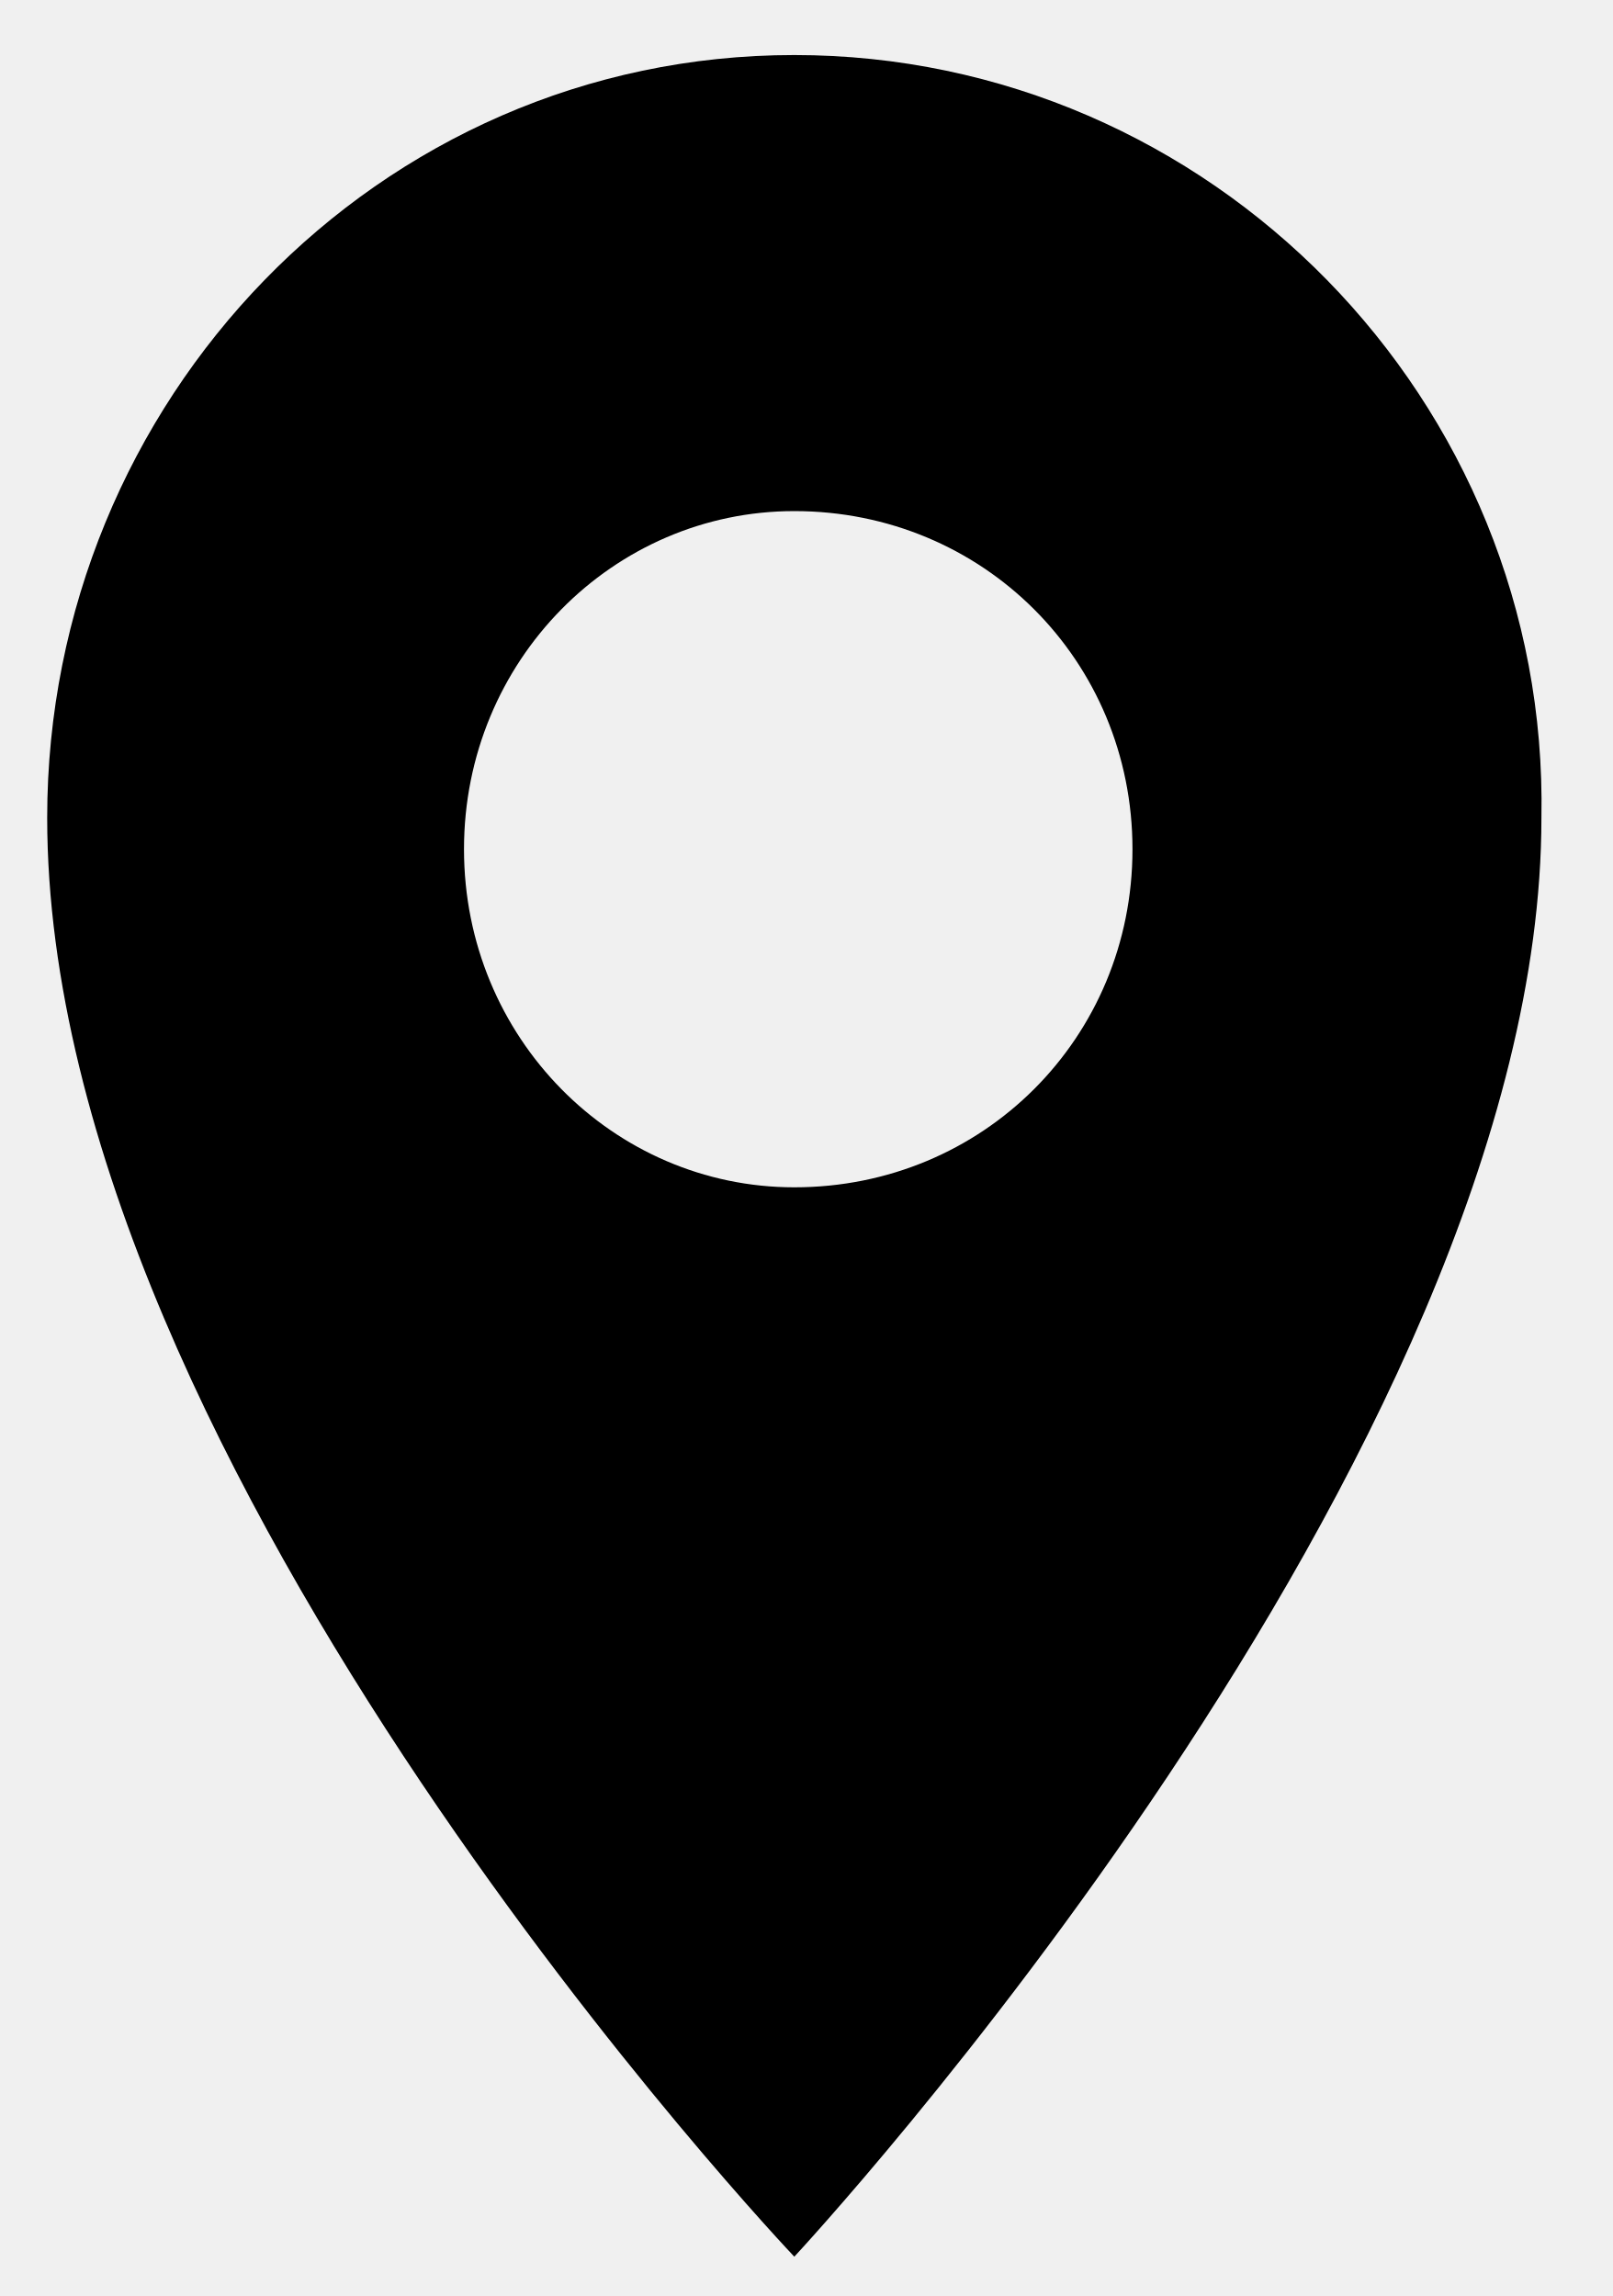
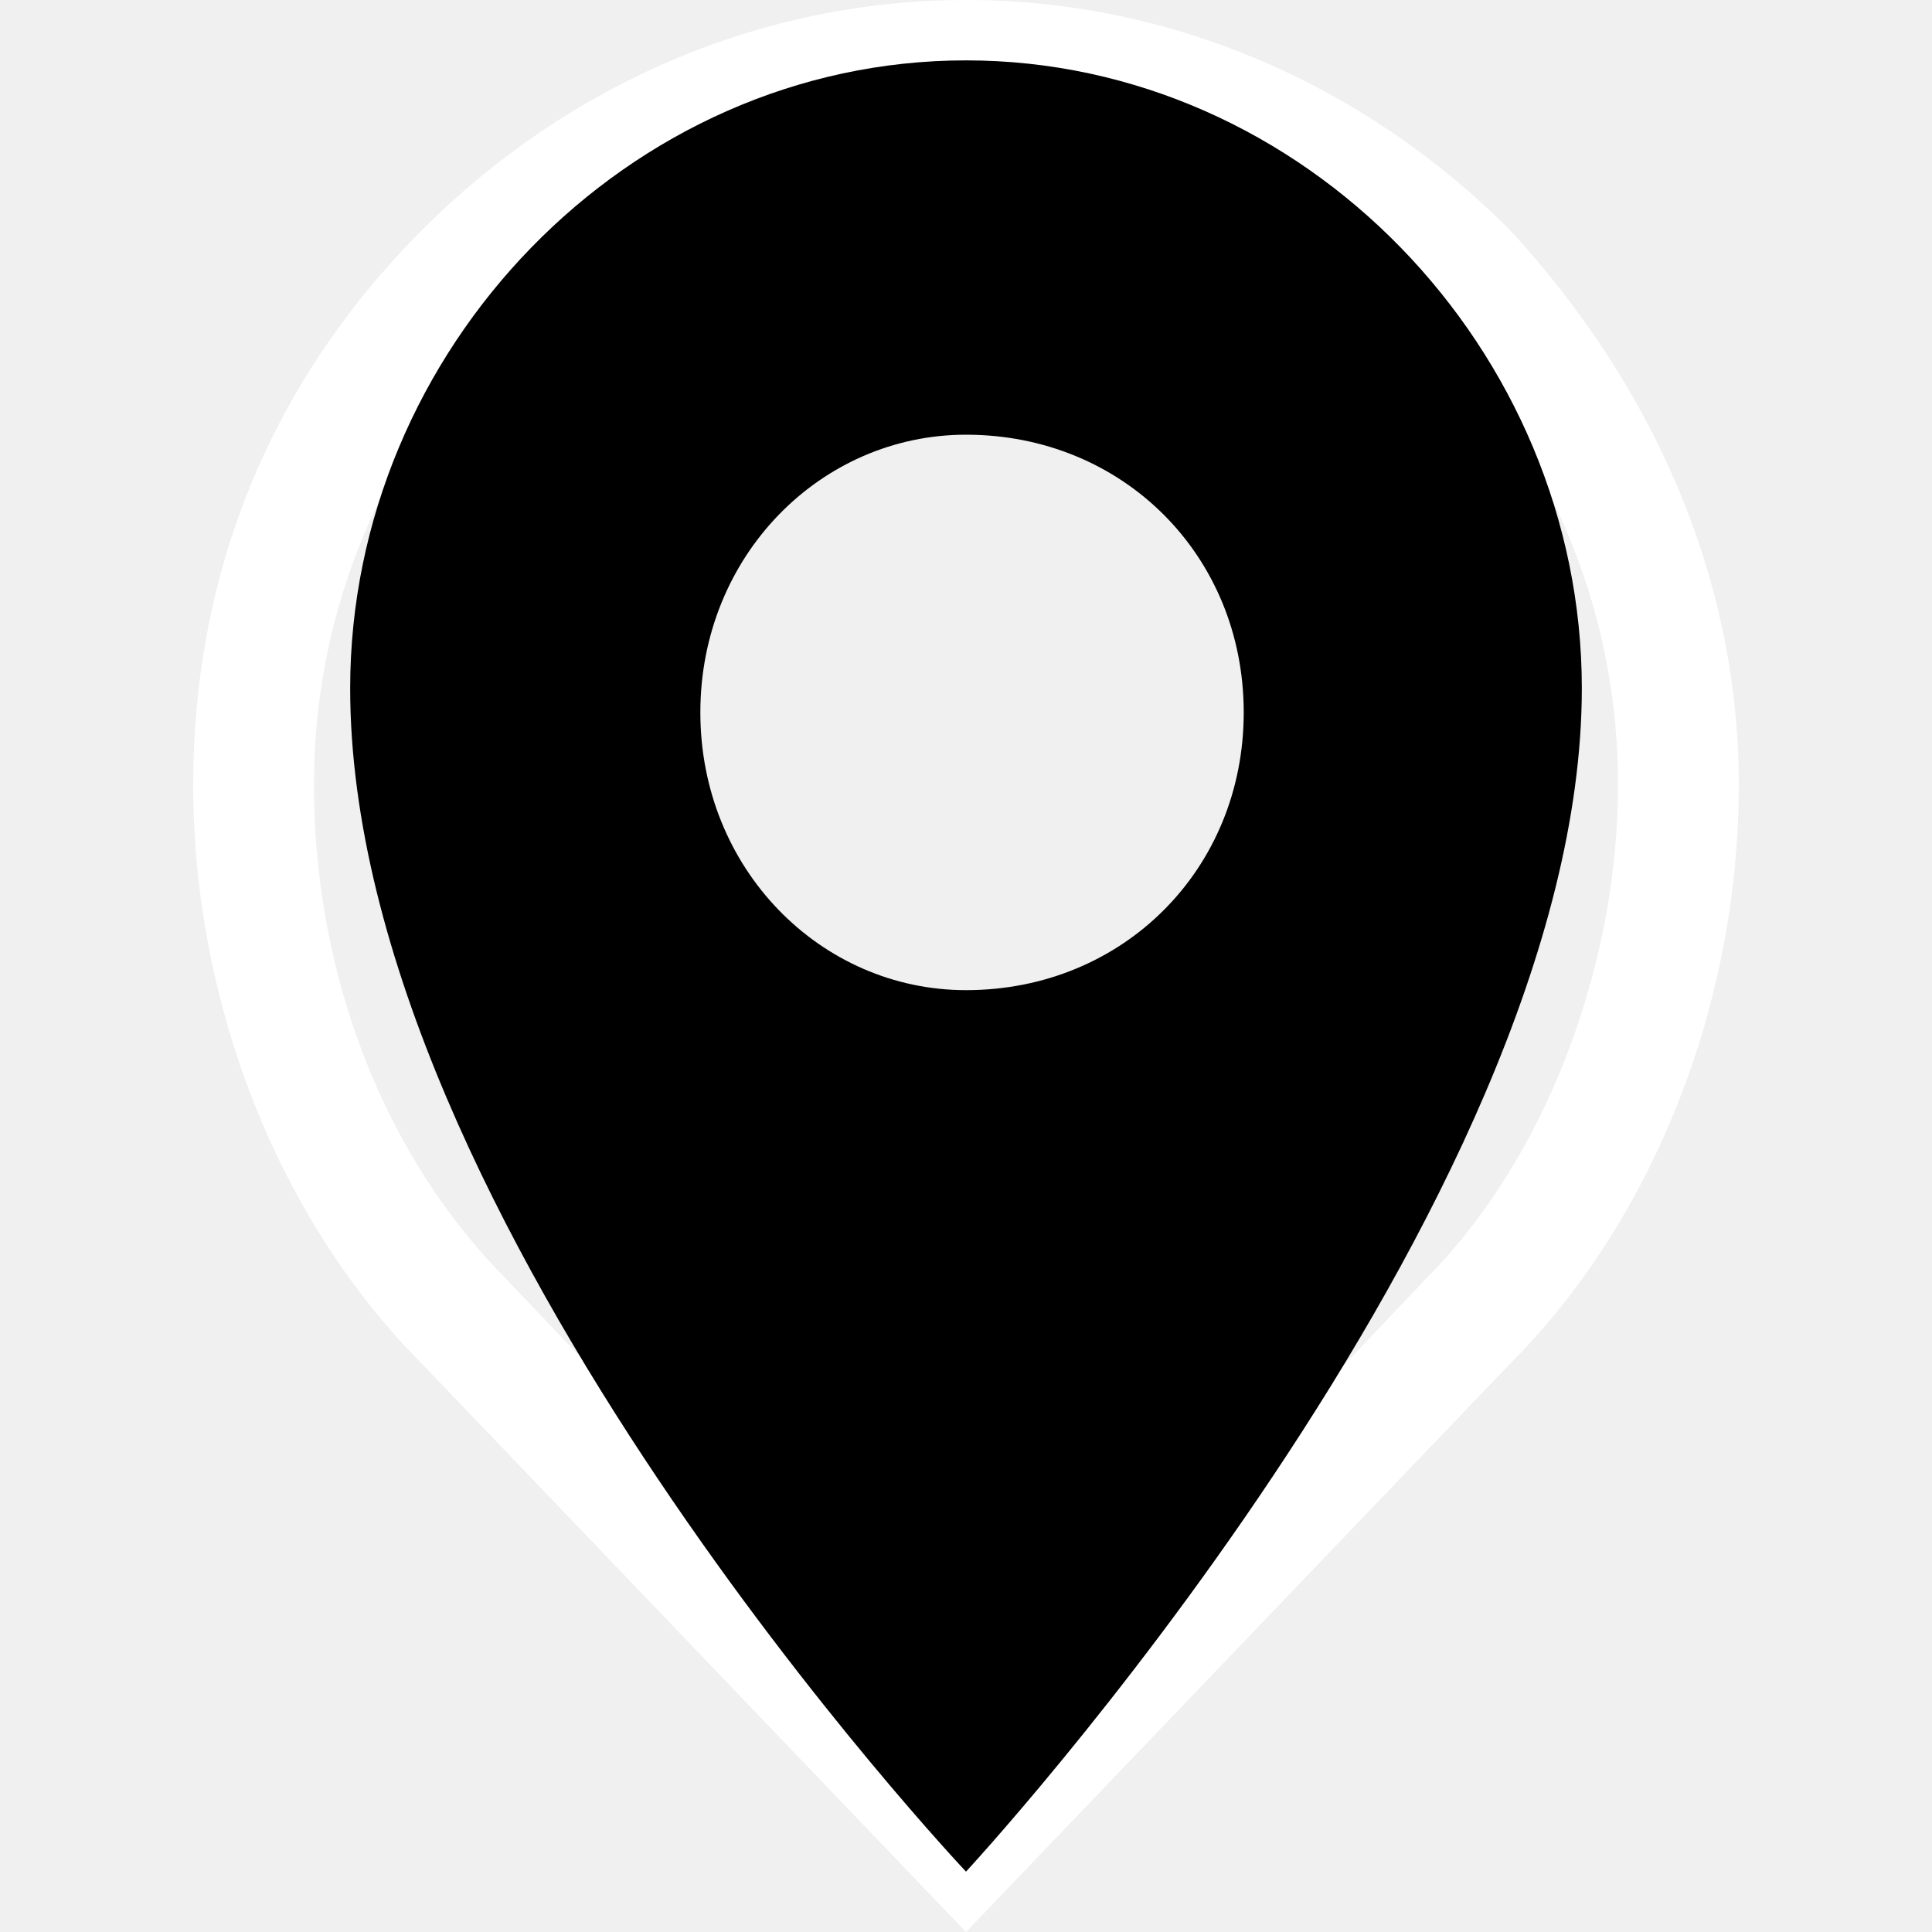
- <svg xmlns="http://www.w3.org/2000/svg" version="1.1" id="Calque_1" x="0px" y="0px" viewBox="0 0 20.5 29.2" style="enable-background:new 0 0 20.5 29.2;" xml:space="preserve">
-   <path d="M10.1,0.7c-5.3,0-9.5,4.4-9.5,9.7c0,8.3,9.5,18.3,9.5,18.3s9.5-10.2,9.5-18.3C19.7,5.1,15.4,0.7,10.1,0.7z M10.1,15.1  c-2.3,0-4.2-1.9-4.2-4.3c0-2.4,1.9-4.3,4.2-4.3c2.4,0,4.3,1.9,4.3,4.3C14.4,13.2,12.5,15.1,10.1,15.1z" />
+ <svg xmlns="http://www.w3.org/2000/svg" version="1.1" id="Calque_1" x="0px" y="0px" viewBox="0 0 16 16" style="enable-background:new 0 0 16 16;" xml:space="preserve">
+   <style type="text/css">
+ 	.st0{fill:#FFFFFF;}
+ </style>
+   <path class="st0" d="M8,15.8l-4.4-4.6C2.4,10,1.7,8.3,1.7,6.5c0-1.7,0.6-3.2,1.8-4.5C4.8,0.8,6.3,0.2,8,0.2s3.2,0.7,4.4,1.9  s1.8,2.8,1.8,4.5s-0.7,3.5-1.8,4.7C12.4,11.3,8,15.8,8,15.8z M4,10.7l4,4.1l3.9-4.1c1-1.1,1.6-2.6,1.6-4.2c0-1.5-0.6-2.9-1.6-4  S9.5,0.8,8,0.8S5.1,1.4,4,2.5C3,3.6,2.4,5,2.4,6.5C2.4,8.1,3,9.7,4,10.7C4,10.7,4,10.7,4,10.7z" />
+   <path class="st0" d="M8,16l-4.5-4.7c-1.2-1.2-1.9-3-1.9-4.8c0-1.7,0.6-3.3,1.9-4.6C4.7,0.7,6.3,0,8,0s3.3,0.7,4.5,1.9  c1.2,1.3,1.9,2.9,1.9,4.6c0,1.8-0.7,3.6-1.9,4.8L8,16z M8,0.3C6.4,0.3,4.8,1,3.7,2.2C2.5,3.4,1.9,4.9,1.9,6.5c0,1.7,0.7,3.4,1.8,4.5  L8,15.5l4.3-4.5c1.1-1.2,1.8-2.9,1.8-4.5s-0.6-3.1-1.8-4.4C11.1,1,9.6,0.3,8,0.3z M8,15.1l-4.1-4.2c-1-1.2-1.7-2.8-1.7-4.4  s0.6-3,1.7-4.1S6.5,0.7,8,0.7s3,0.6,4.1,1.7s1.7,2.6,1.7,4.1c0,1.6-0.6,3.2-1.7,4.3C12.1,10.8,8,15.1,8,15.1z M4.2,10.6l3.8,4l3.8-4  c1-1,1.6-2.6,1.6-4.1s-0.6-2.8-1.6-3.9C10.8,1.6,9.4,1,8,1S5.2,1.6,4.2,2.6C3.2,3.7,2.6,5,2.6,6.5C2.6,8.1,3.2,9.6,4.2,10.6  L4.2,10.6z" />
+   <path d="M8,0.5c-2.8,0-5.1,2.4-5.1,5.2c0,4.4,5.1,9.8,5.1,9.8s5.1-5.5,5.1-9.8C13.1,2.9,10.8,0.5,8,0.5z M8,8.2  c-1.2,0-2.2-1-2.2-2.3s1-2.3,2.2-2.3c1.3,0,2.3,1,2.3,2.3S9.3,8.2,8,8.2z" />
</svg>
